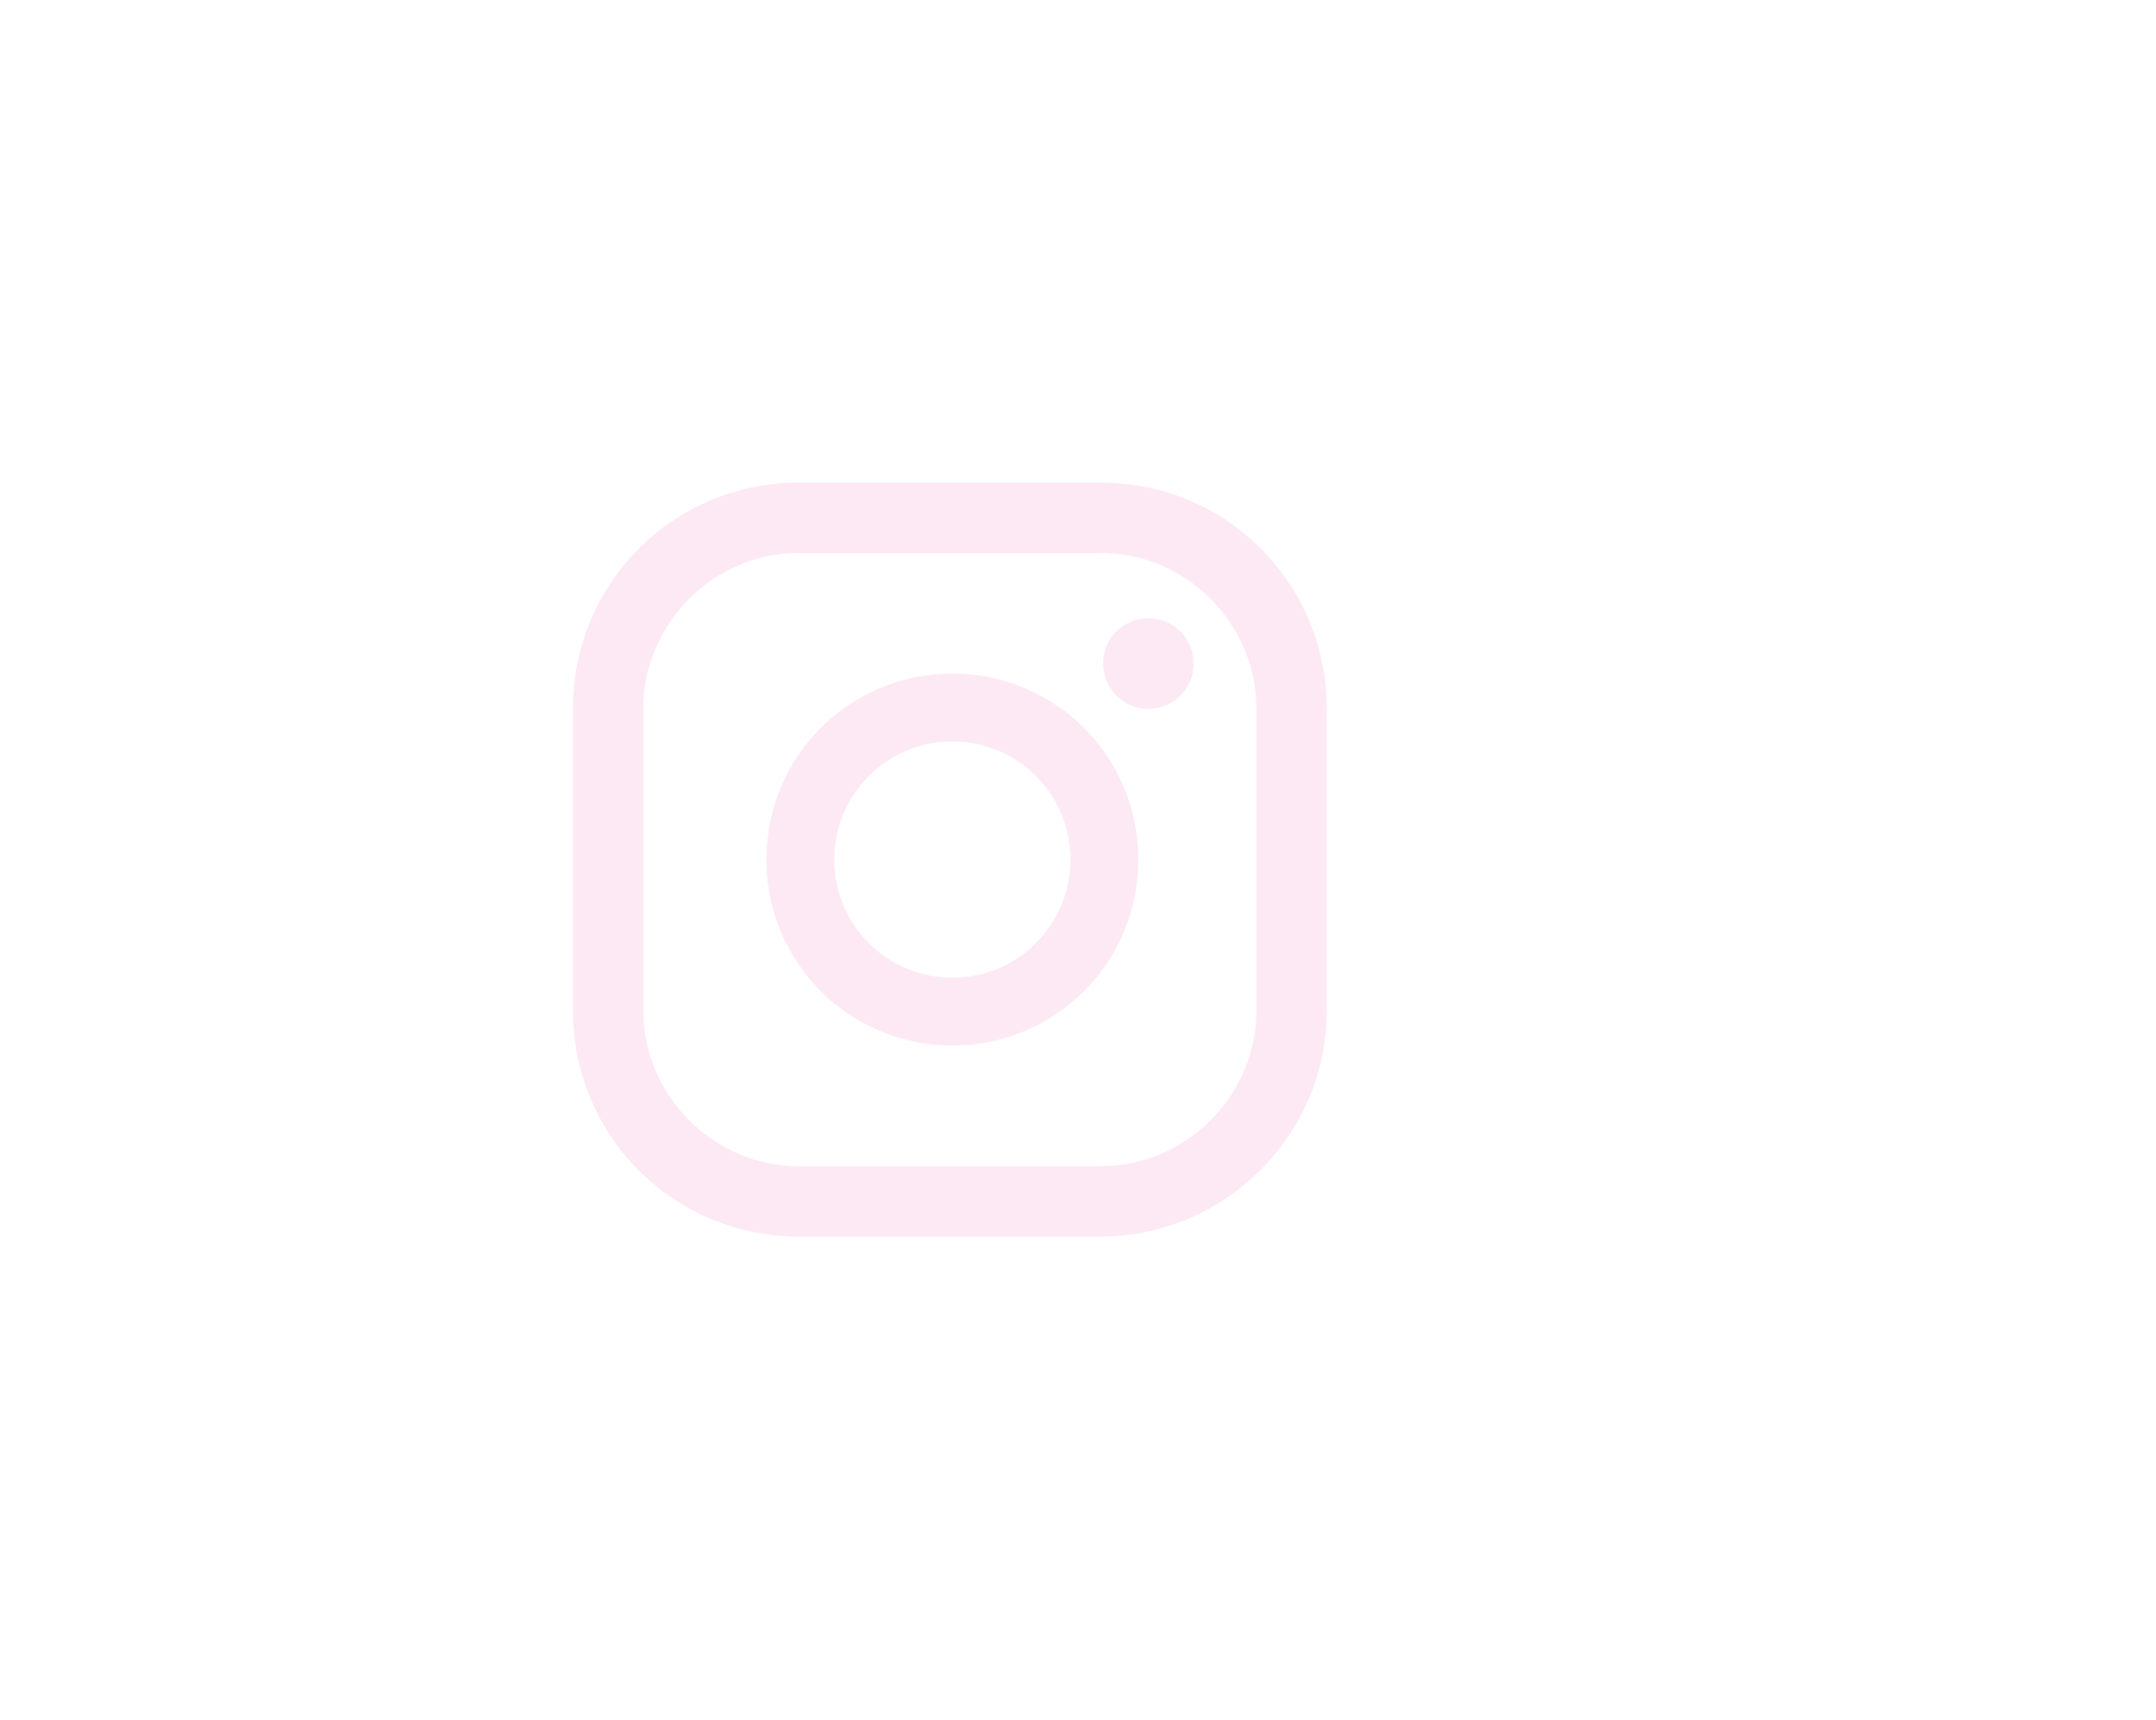
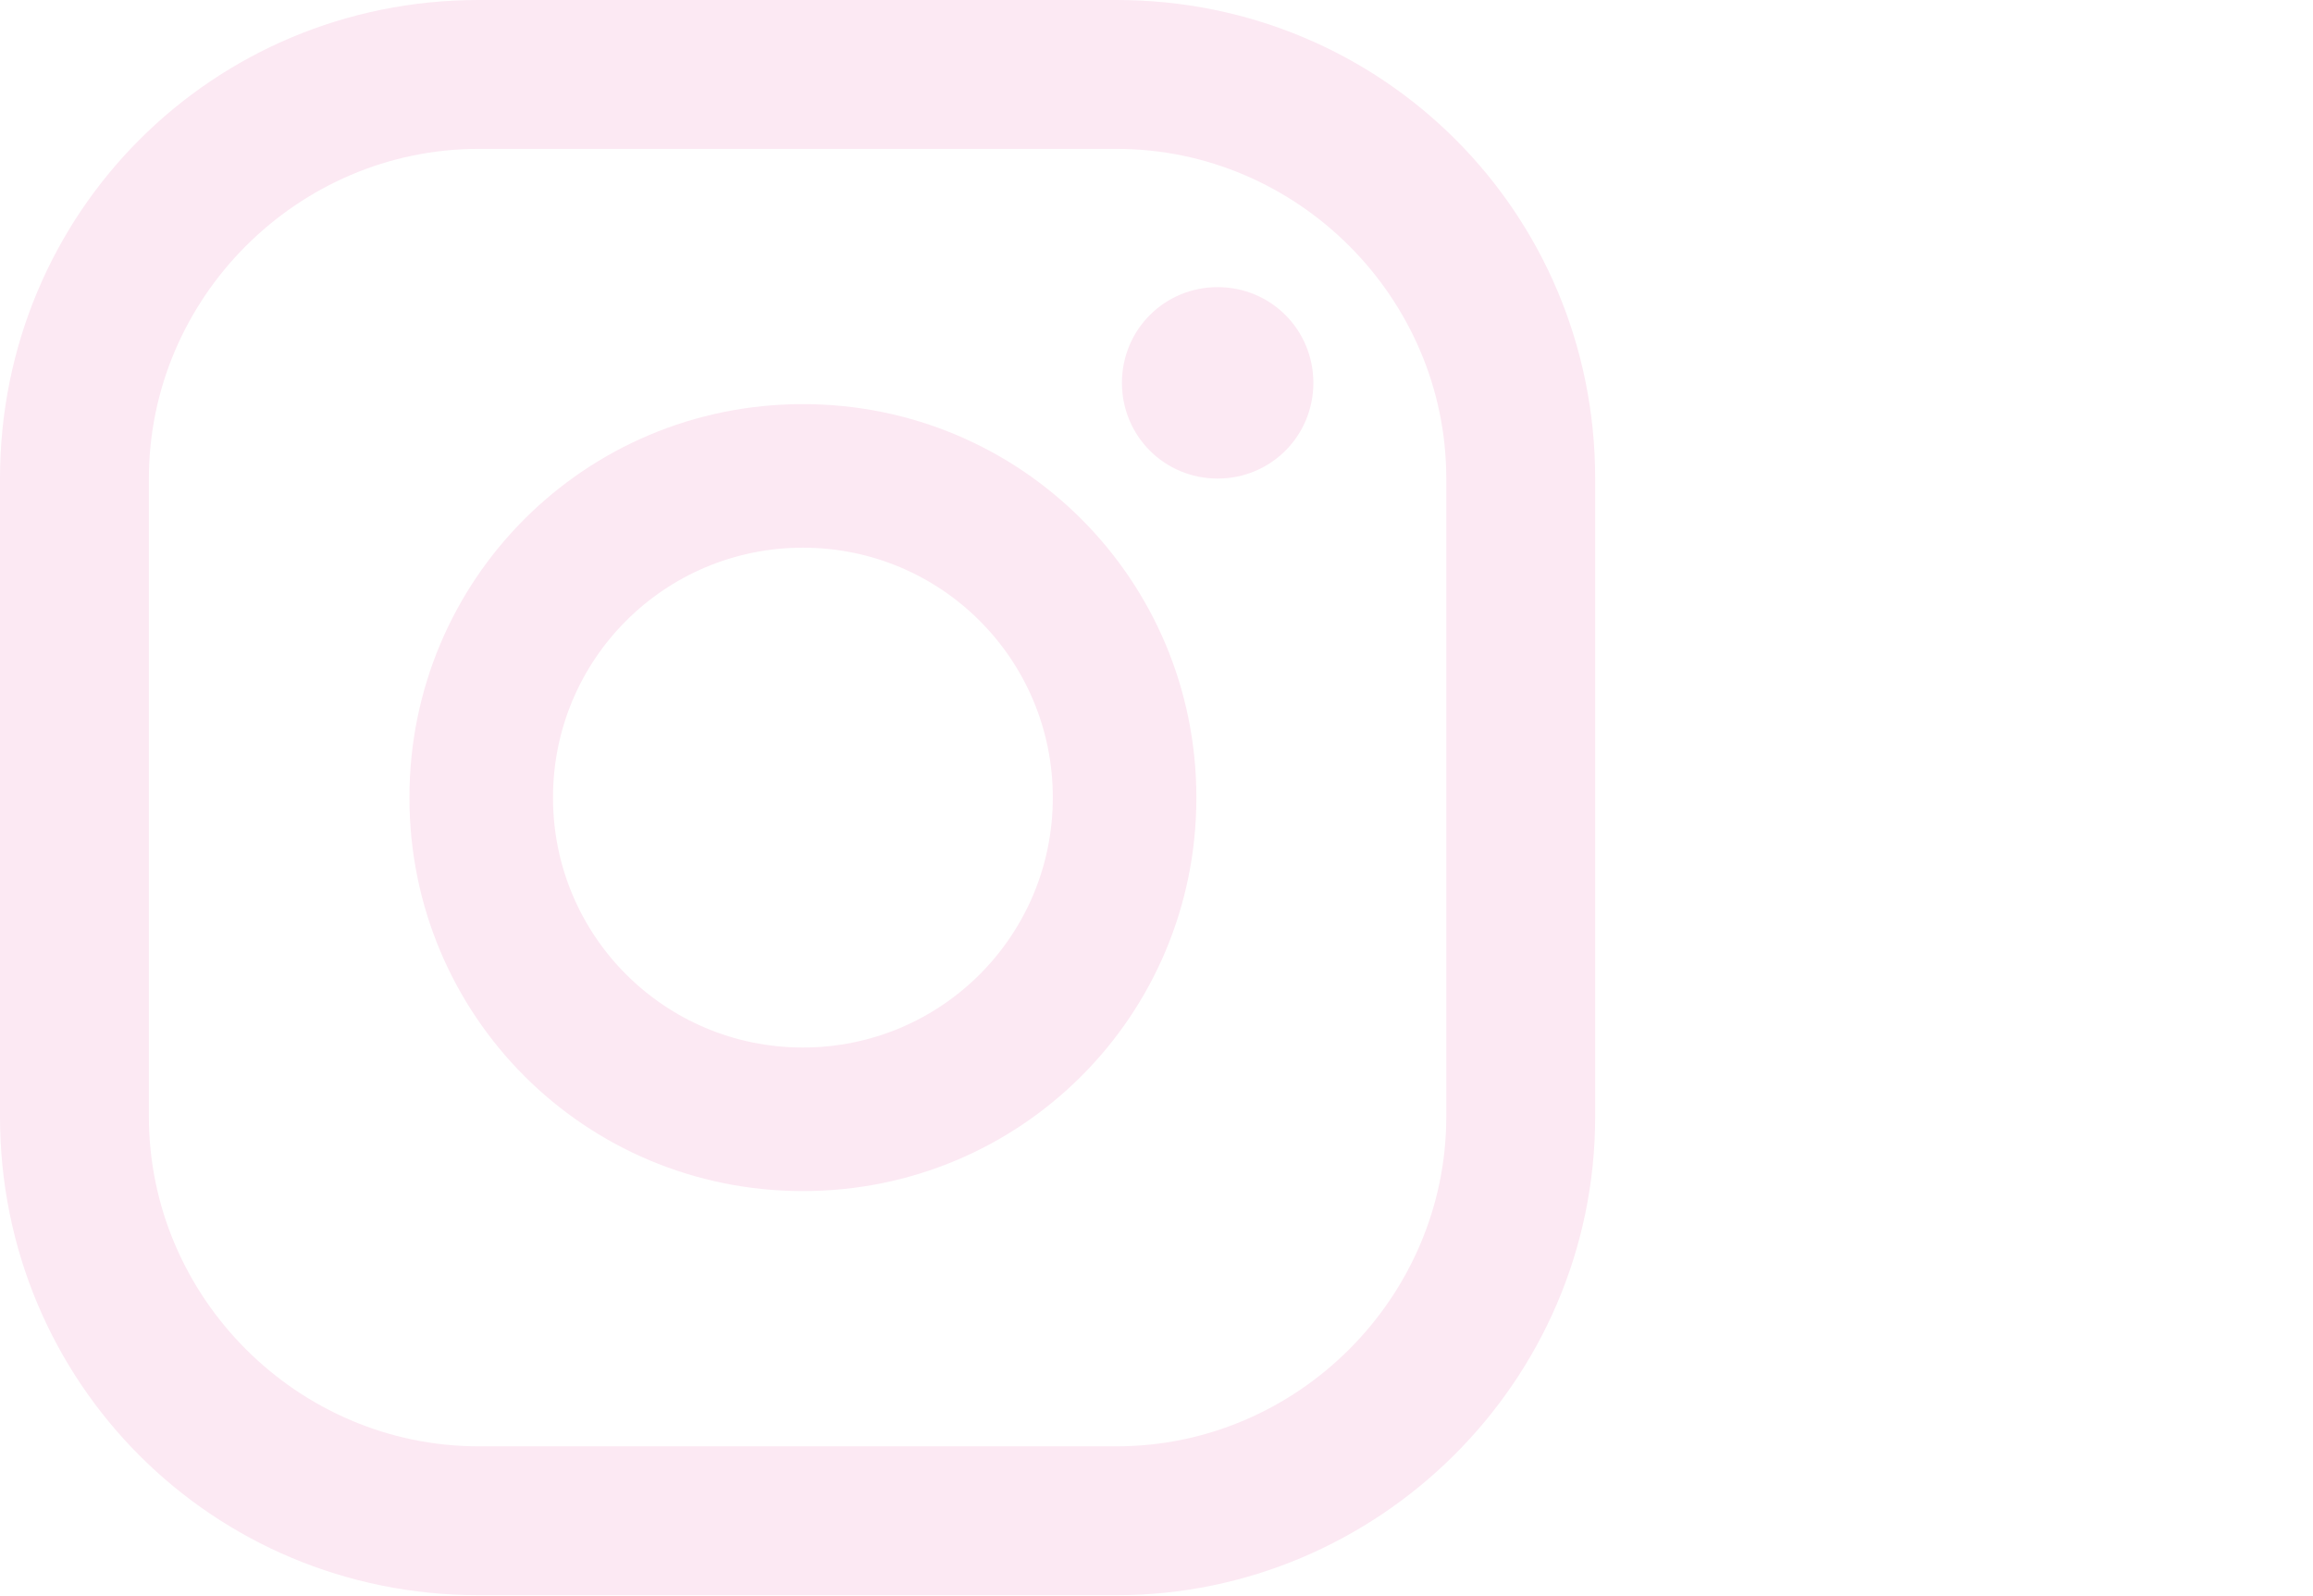
- <svg xmlns="http://www.w3.org/2000/svg" version="1.1" id="Capa_1" x="0px" y="0px" viewBox="0 0 85.8 68.4" style="enable-background:new 0 0 85.8 68.4;" xml:space="preserve">
+ <svg xmlns="http://www.w3.org/2000/svg" version="1.1" id="Capa_1" x="0px" y="0px" viewBox="0 0 43.5 30" style="enable-background:new 0 0 43.5 30;" xml:space="preserve">
  <style type="text/css">
	.st0{fill:#FCE9F3;}
</style>
  <g>
    <g>
-       <path class="st0" d="M45.7,24.6c-1,0-1.8,0.8-1.8,1.8c0,1,0.8,1.8,1.8,1.8c1,0,1.8-0.8,1.8-1.8C47.5,25.4,46.7,24.6,45.7,24.6z" />
-       <path class="st0" d="M37.9,26.8c-4.1,0-7.4,3.3-7.4,7.4c0,4.1,3.3,7.4,7.4,7.4c4.1,0,7.4-3.3,7.4-7.4C45.3,30.1,42,26.8,37.9,26.8    z M37.9,38.9c-2.6,0-4.7-2.1-4.7-4.7s2.1-4.7,4.7-4.7c2.6,0,4.7,2.1,4.7,4.7S40.5,38.9,37.9,38.9z" />
-       <path class="st0" d="M43.8,49.2h-12c-5,0-9-4-9-9v-12c0-5,4-9,9-9h12c5,0,9,4,9,9v12C52.8,45.2,48.7,49.2,43.8,49.2z M31.8,22    c-3.4,0-6.2,2.8-6.2,6.2v12c0,3.4,2.8,6.2,6.2,6.2h12c3.4,0,6.2-2.8,6.2-6.2v-12c0-3.4-2.8-6.2-6.2-6.2H31.8z" />
+       <path class="st0" d="M22.9,5.4c-1,0-1.8,0.8-1.8,1.8S21.9,9,22.9,9s1.8-0.8,1.8-1.8S23.9,5.4,22.9,5.4z" />
+       <path class="st0" d="M15.1,7.6c-4.1,0-7.4,3.3-7.4,7.4s3.3,7.4,7.4,7.4s7.4-3.3,7.4-7.4C22.5,10.9,19.2,7.6,15.1,7.6z M15.1,19.7    c-2.6,0-4.7-2.1-4.7-4.7s2.1-4.7,4.7-4.7c2.6,0,4.7,2.1,4.7,4.7S17.7,19.7,15.1,19.7z" />
+       <path class="st0" d="M21,30H9c-5,0-9-4-9-9V9c0-5,4-9,9-9h12c5,0,9,4,9,9v12C30,26,25.9,30,21,30z M9,2.8C5.6,2.8,2.8,5.6,2.8,9    v12c0,3.4,2.8,6.2,6.2,6.2h12c3.4,0,6.2-2.8,6.2-6.2V9c0-3.4-2.8-6.2-6.2-6.2H9z" />
    </g>
  </g>
</svg>
